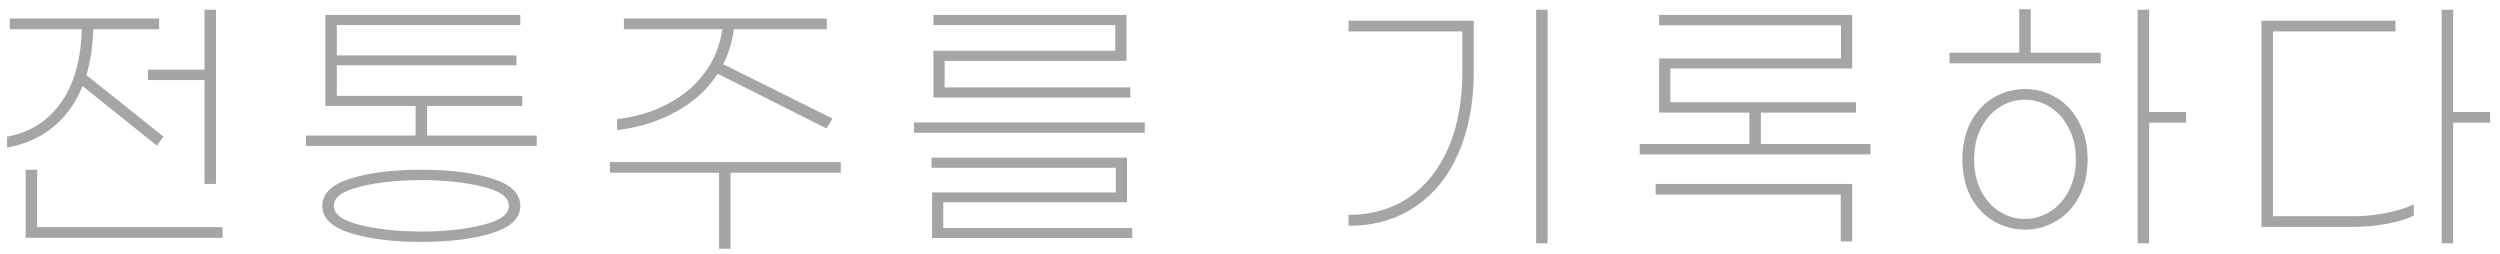
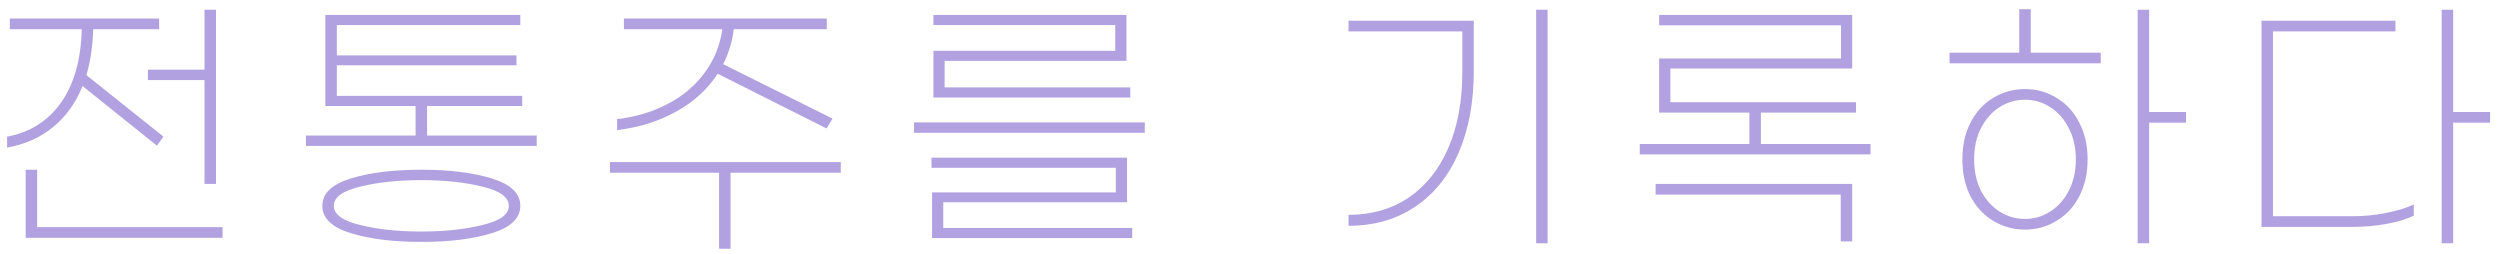
<svg xmlns="http://www.w3.org/2000/svg" width="128" height="13" viewBox="0 0 128 13" fill="none">
-   <path d="M10.471 3.566V0.5H11.059V9.418H10.471V4.098H7.573V3.566H10.471ZM4.227 4.406C3.872 5.283 3.364 5.988 2.701 6.52C2.048 7.052 1.268 7.397 0.363 7.556V6.996C1.53 6.781 2.449 6.203 3.121 5.26C3.793 4.308 4.148 3.053 4.185 1.494H0.503V0.948H8.147V1.494H4.773C4.745 2.381 4.628 3.165 4.423 3.846L8.371 6.996L8.035 7.458L4.227 4.406ZM11.395 11.63V12.176H1.315V8.69H1.903V11.63H11.395ZM27.48 6.94V7.472H15.664V6.94H21.278V5.428H16.658V0.766H26.64V1.284H17.246V2.838H26.444V3.342H17.246V4.91H26.738V5.428H21.866V6.94H27.48ZM21.572 8.69C23.009 8.69 24.213 8.839 25.184 9.138C26.154 9.437 26.64 9.903 26.64 10.538C26.64 11.173 26.154 11.639 25.184 11.938C24.213 12.237 23.009 12.386 21.572 12.386C20.134 12.386 18.93 12.237 17.96 11.938C16.989 11.639 16.504 11.173 16.504 10.538C16.504 9.903 16.989 9.437 17.96 9.138C18.93 8.839 20.134 8.69 21.572 8.69ZM21.572 11.854C22.766 11.854 23.812 11.742 24.708 11.518C25.604 11.303 26.052 10.977 26.052 10.538C26.052 10.099 25.604 9.773 24.708 9.558C23.812 9.334 22.766 9.222 21.572 9.222C20.377 9.222 19.332 9.334 18.436 9.558C17.54 9.773 17.092 10.099 17.092 10.538C17.092 10.977 17.54 11.303 18.436 11.518C19.332 11.742 20.377 11.854 21.572 11.854ZM36.746 3.776C36.224 4.579 35.51 5.227 34.605 5.722C33.709 6.217 32.705 6.529 31.595 6.66V6.1C32.547 5.988 33.405 5.731 34.17 5.33C34.945 4.929 35.575 4.401 36.06 3.748C36.555 3.095 36.863 2.343 36.984 1.494H31.945V0.948H42.333V1.494H37.572C37.489 2.138 37.306 2.735 37.026 3.286L42.627 6.072L42.319 6.576L36.746 3.776ZM43.047 8.844H37.404V12.736H36.816V8.844H31.23V8.298H43.047V8.844ZM57.675 3.118H48.365V4.476H57.871V4.994H47.791V2.6H57.101V1.284H47.791V0.766H57.675V3.118ZM58.613 6.8H46.797V6.268H58.613V6.8ZM57.703 10.356H48.295V11.672H57.969V12.19H47.721V9.852H57.129V8.592H47.693V8.074H57.703V10.356ZM79.238 12.456H78.65V0.5H79.238V12.456ZM75.458 3.65C75.458 5.227 75.201 6.613 74.688 7.808C74.175 9.003 73.433 9.927 72.462 10.58C71.501 11.233 70.362 11.56 69.046 11.56V11C70.222 11 71.249 10.706 72.126 10.118C73.003 9.521 73.68 8.671 74.156 7.57C74.632 6.469 74.87 5.181 74.87 3.706V1.606H69.046V1.06H75.458V3.65ZM95.771 7.374V7.906H83.955V7.374H89.569V5.764H84.949V2.992H94.259V1.298H84.949V0.766H94.833V3.51H85.523V5.232H95.029V5.764H90.157V7.374H95.771ZM84.767 9.418H94.833V12.358H94.245V9.964H84.767V9.418ZM103.974 2.698H107.558V3.244H99.816V2.698H103.386V0.472H103.974V2.698ZM111.926 6.282H110.036V12.456H109.448V0.5H110.036V5.736H111.926V6.282ZM103.68 4.56C104.268 4.56 104.804 4.709 105.29 5.008C105.784 5.297 106.172 5.717 106.452 6.268C106.741 6.809 106.886 7.439 106.886 8.158C106.886 8.877 106.741 9.511 106.452 10.062C106.172 10.603 105.784 11.019 105.29 11.308C104.804 11.607 104.268 11.756 103.68 11.756C103.092 11.756 102.55 11.607 102.056 11.308C101.57 11.019 101.183 10.603 100.894 10.062C100.614 9.511 100.474 8.877 100.474 8.158C100.474 7.439 100.614 6.809 100.894 6.268C101.183 5.717 101.57 5.297 102.056 5.008C102.55 4.709 103.092 4.56 103.68 4.56ZM103.68 11.21C104.146 11.21 104.576 11.084 104.968 10.832C105.369 10.58 105.686 10.225 105.92 9.768C106.162 9.301 106.284 8.765 106.284 8.158C106.284 7.551 106.162 7.019 105.92 6.562C105.686 6.095 105.369 5.736 104.968 5.484C104.576 5.232 104.146 5.106 103.68 5.106C103.213 5.106 102.779 5.232 102.378 5.484C101.986 5.736 101.668 6.095 101.426 6.562C101.192 7.019 101.076 7.551 101.076 8.158C101.076 8.765 101.192 9.301 101.426 9.768C101.668 10.225 101.986 10.58 102.378 10.832C102.779 11.084 103.213 11.21 103.68 11.21ZM127.492 6.282H125.602V12.456H125.014V0.5H125.602V5.736H127.492V6.282ZM120.492 11.07C121.052 11.07 121.612 11.014 122.172 10.902C122.742 10.79 123.213 10.645 123.586 10.468V11.042C123.222 11.219 122.76 11.359 122.2 11.462C121.64 11.565 121.071 11.616 120.492 11.616H115.788V1.06H122.648V1.606H116.376V11.07H120.492Z" fill="#A5A5A5" />
+   <path d="M10.471 3.566V0.5H11.059V9.418H10.471V4.098H7.573V3.566H10.471ZM4.227 4.406C3.872 5.283 3.364 5.988 2.701 6.52C2.048 7.052 1.268 7.397 0.363 7.556V6.996C1.53 6.781 2.449 6.203 3.121 5.26C3.793 4.308 4.148 3.053 4.185 1.494H0.503V0.948H8.147V1.494H4.773C4.745 2.381 4.628 3.165 4.423 3.846L8.371 6.996L8.035 7.458L4.227 4.406ZM11.395 11.63V12.176H1.315V8.69H1.903V11.63H11.395ZM27.48 6.94V7.472H15.664V6.94H21.278V5.428H16.658V0.766H26.64V1.284H17.246V2.838H26.444V3.342H17.246V4.91H26.738V5.428H21.866V6.94H27.48ZM21.572 8.69C23.009 8.69 24.213 8.839 25.184 9.138C26.154 9.437 26.64 9.903 26.64 10.538C26.64 11.173 26.154 11.639 25.184 11.938C24.213 12.237 23.009 12.386 21.572 12.386C20.134 12.386 18.93 12.237 17.96 11.938C16.989 11.639 16.504 11.173 16.504 10.538C16.504 9.903 16.989 9.437 17.96 9.138C18.93 8.839 20.134 8.69 21.572 8.69ZM21.572 11.854C22.766 11.854 23.812 11.742 24.708 11.518C25.604 11.303 26.052 10.977 26.052 10.538C26.052 10.099 25.604 9.773 24.708 9.558C23.812 9.334 22.766 9.222 21.572 9.222C20.377 9.222 19.332 9.334 18.436 9.558C17.54 9.773 17.092 10.099 17.092 10.538C17.092 10.977 17.54 11.303 18.436 11.518C19.332 11.742 20.377 11.854 21.572 11.854ZM36.746 3.776C36.224 4.579 35.51 5.227 34.605 5.722C33.709 6.217 32.705 6.529 31.595 6.66V6.1C32.547 5.988 33.405 5.731 34.17 5.33C34.945 4.929 35.575 4.401 36.06 3.748C36.555 3.095 36.863 2.343 36.984 1.494H31.945V0.948H42.333V1.494H37.572C37.489 2.138 37.306 2.735 37.026 3.286L42.627 6.072L42.319 6.576L36.746 3.776ZM43.047 8.844H37.404V12.736H36.816V8.844H31.23V8.298H43.047V8.844ZM57.675 3.118H48.365V4.476H57.871V4.994H47.791V2.6H57.101V1.284H47.791V0.766H57.675V3.118ZM58.613 6.8H46.797V6.268H58.613V6.8ZM57.703 10.356H48.295V11.672H57.969V12.19H47.721V9.852H57.129V8.592H47.693V8.074H57.703V10.356ZM79.238 12.456H78.65V0.5H79.238V12.456ZM75.458 3.65C75.458 5.227 75.201 6.613 74.688 7.808C74.175 9.003 73.433 9.927 72.462 10.58C71.501 11.233 70.362 11.56 69.046 11.56V11C70.222 11 71.249 10.706 72.126 10.118C73.003 9.521 73.68 8.671 74.156 7.57C74.632 6.469 74.87 5.181 74.87 3.706V1.606H69.046V1.06H75.458V3.65ZM95.771 7.374V7.906H83.955V7.374H89.569V5.764H84.949V2.992H94.259V1.298H84.949V0.766H94.833V3.51H85.523V5.232H95.029V5.764H90.157V7.374H95.771ZM84.767 9.418H94.833V12.358H94.245V9.964H84.767V9.418ZM103.974 2.698H107.558V3.244H99.816V2.698H103.386V0.472H103.974V2.698ZM111.926 6.282H110.036V12.456H109.448V0.5H110.036V5.736H111.926V6.282ZM103.68 4.56C104.268 4.56 104.804 4.709 105.29 5.008C105.784 5.297 106.172 5.717 106.452 6.268C106.741 6.809 106.886 7.439 106.886 8.158C106.886 8.877 106.741 9.511 106.452 10.062C106.172 10.603 105.784 11.019 105.29 11.308C104.804 11.607 104.268 11.756 103.68 11.756C103.092 11.756 102.55 11.607 102.056 11.308C101.57 11.019 101.183 10.603 100.894 10.062C100.614 9.511 100.474 8.877 100.474 8.158C100.474 7.439 100.614 6.809 100.894 6.268C101.183 5.717 101.57 5.297 102.056 5.008C102.55 4.709 103.092 4.56 103.68 4.56ZM103.68 11.21C104.146 11.21 104.576 11.084 104.968 10.832C105.369 10.58 105.686 10.225 105.92 9.768C106.162 9.301 106.284 8.765 106.284 8.158C106.284 7.551 106.162 7.019 105.92 6.562C105.686 6.095 105.369 5.736 104.968 5.484C104.576 5.232 104.146 5.106 103.68 5.106C103.213 5.106 102.779 5.232 102.378 5.484C101.986 5.736 101.668 6.095 101.426 6.562C101.192 7.019 101.076 7.551 101.076 8.158C101.076 8.765 101.192 9.301 101.426 9.768C101.668 10.225 101.986 10.58 102.378 10.832C102.779 11.084 103.213 11.21 103.68 11.21ZM127.492 6.282H125.602V12.456H125.014V0.5H125.602V5.736H127.492V6.282ZM120.492 11.07C121.052 11.07 121.612 11.014 122.172 10.902C122.742 10.79 123.213 10.645 123.586 10.468V11.042C123.222 11.219 122.76 11.359 122.2 11.462C121.64 11.565 121.071 11.616 120.492 11.616H115.788V1.06H122.648V1.606H116.376V11.07H120.492Z" fill="#B2A1E1" />
</svg>
